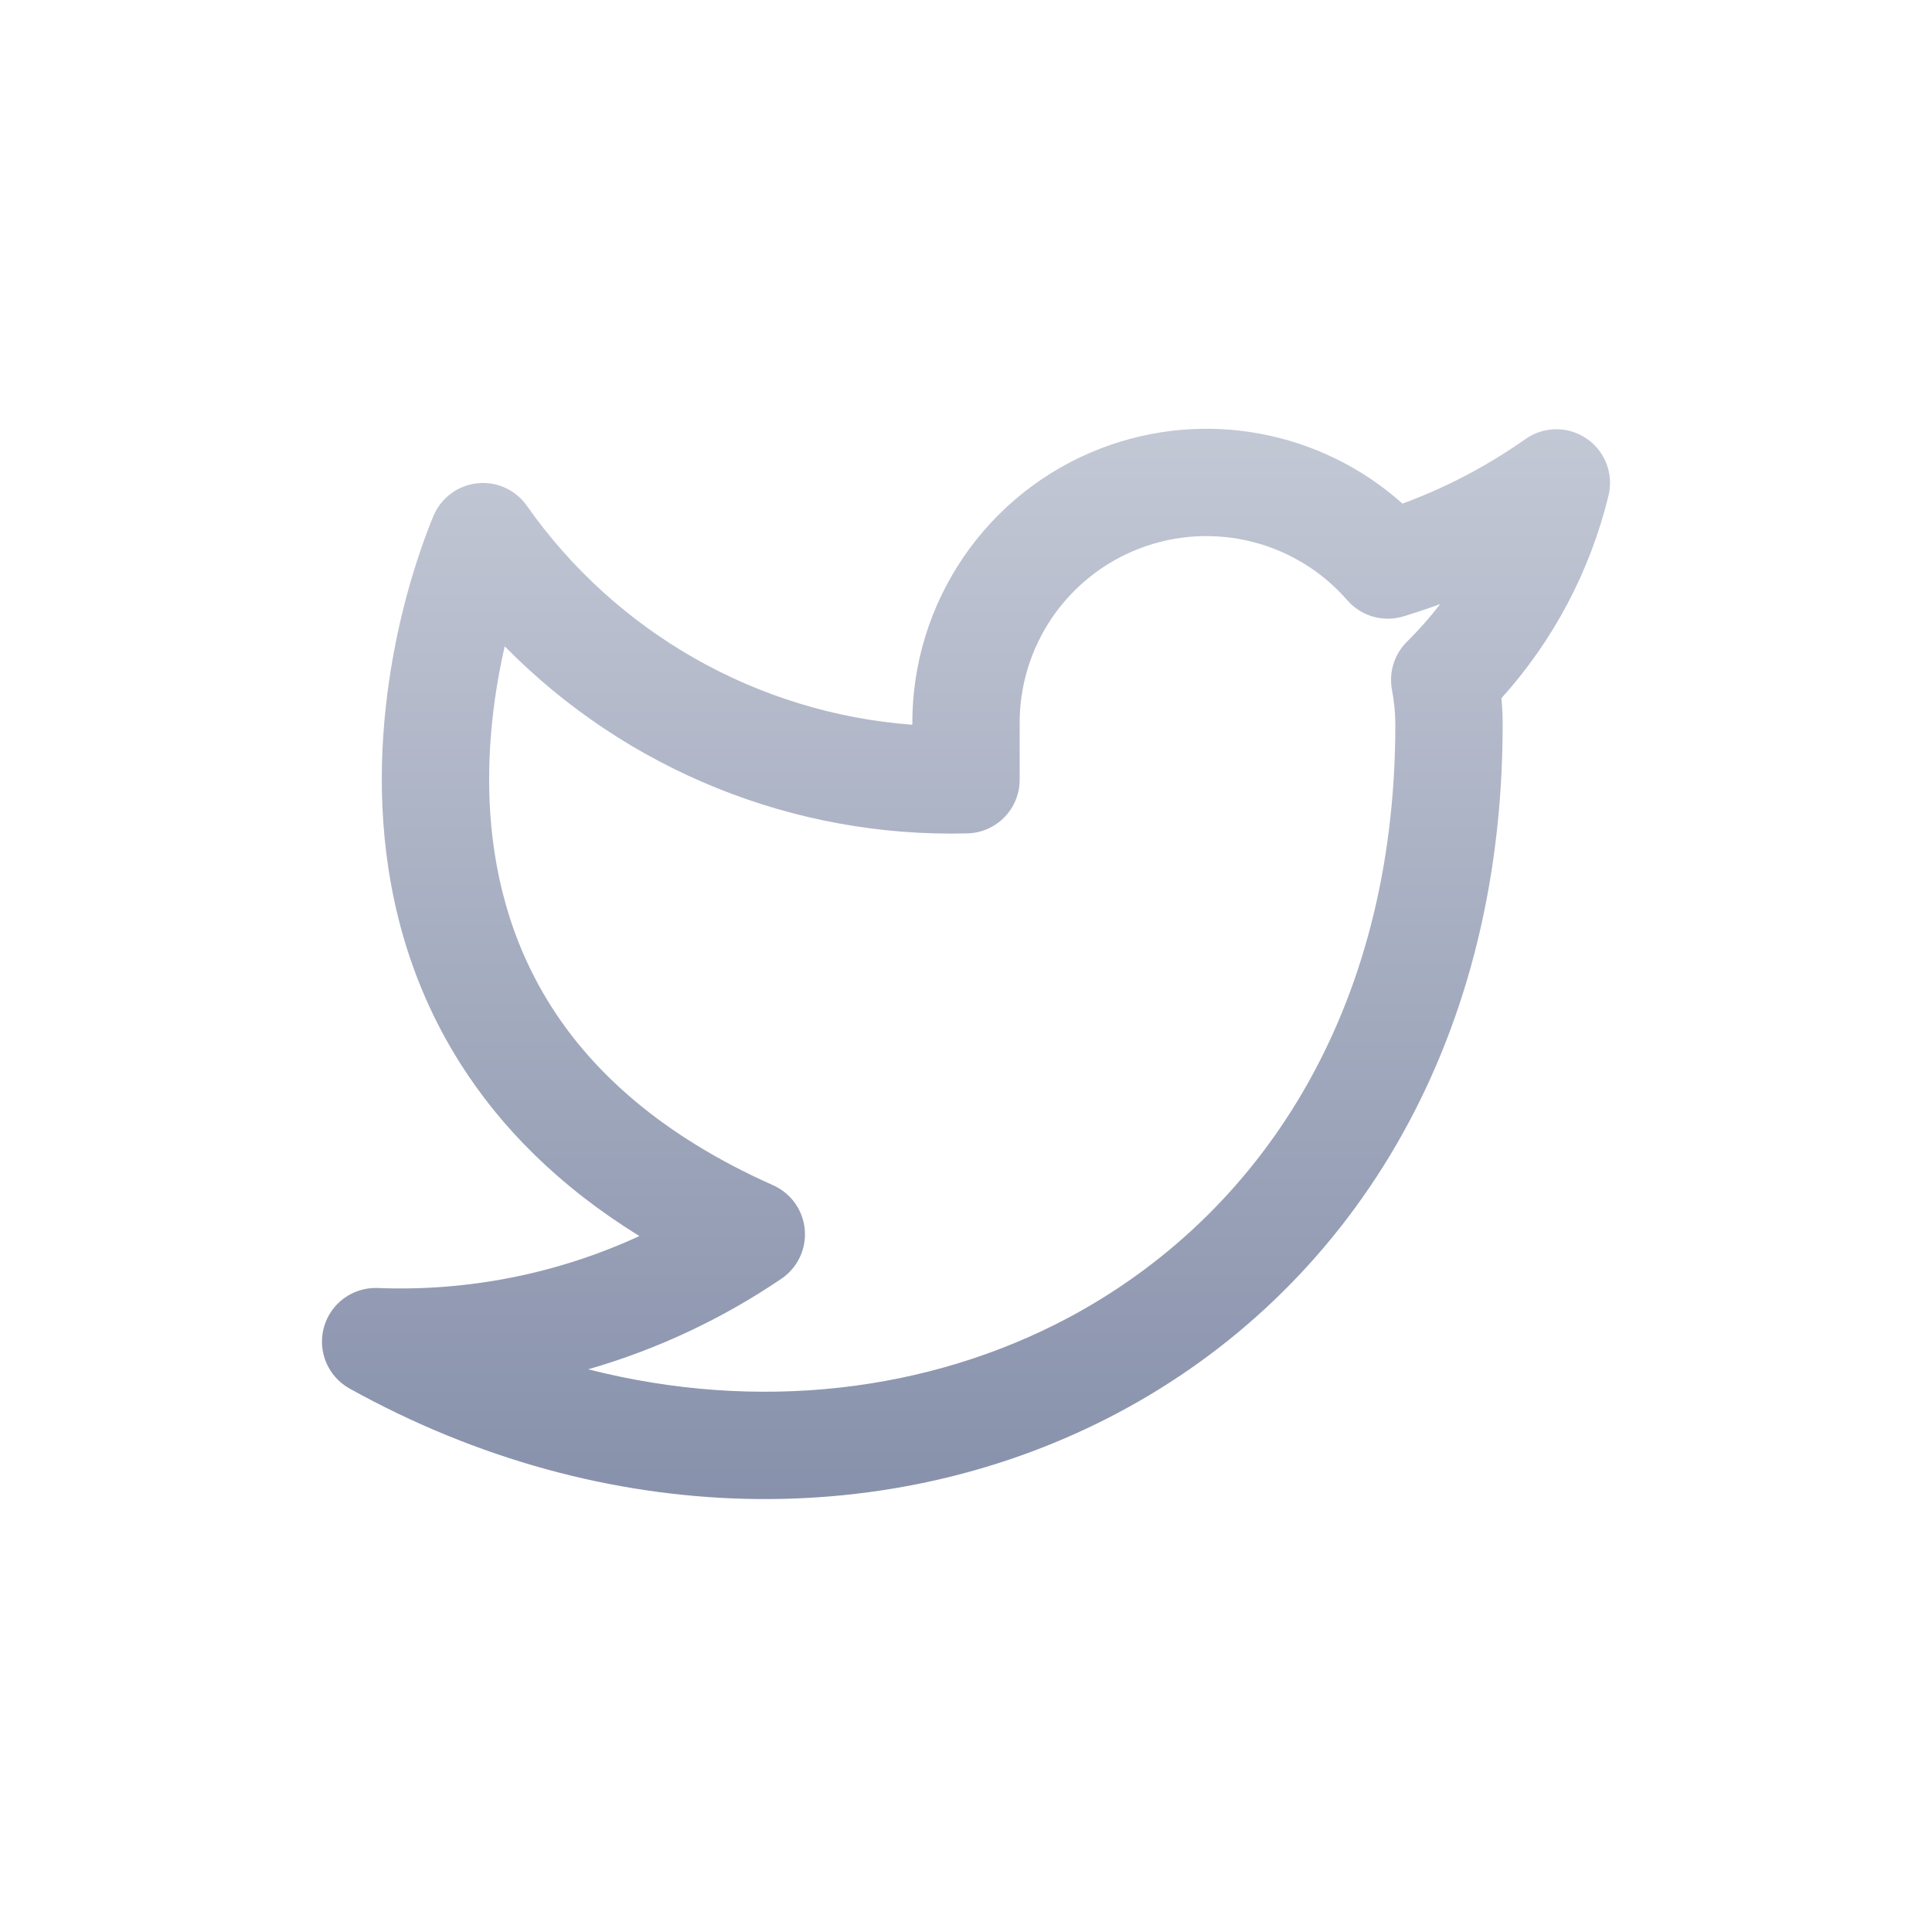
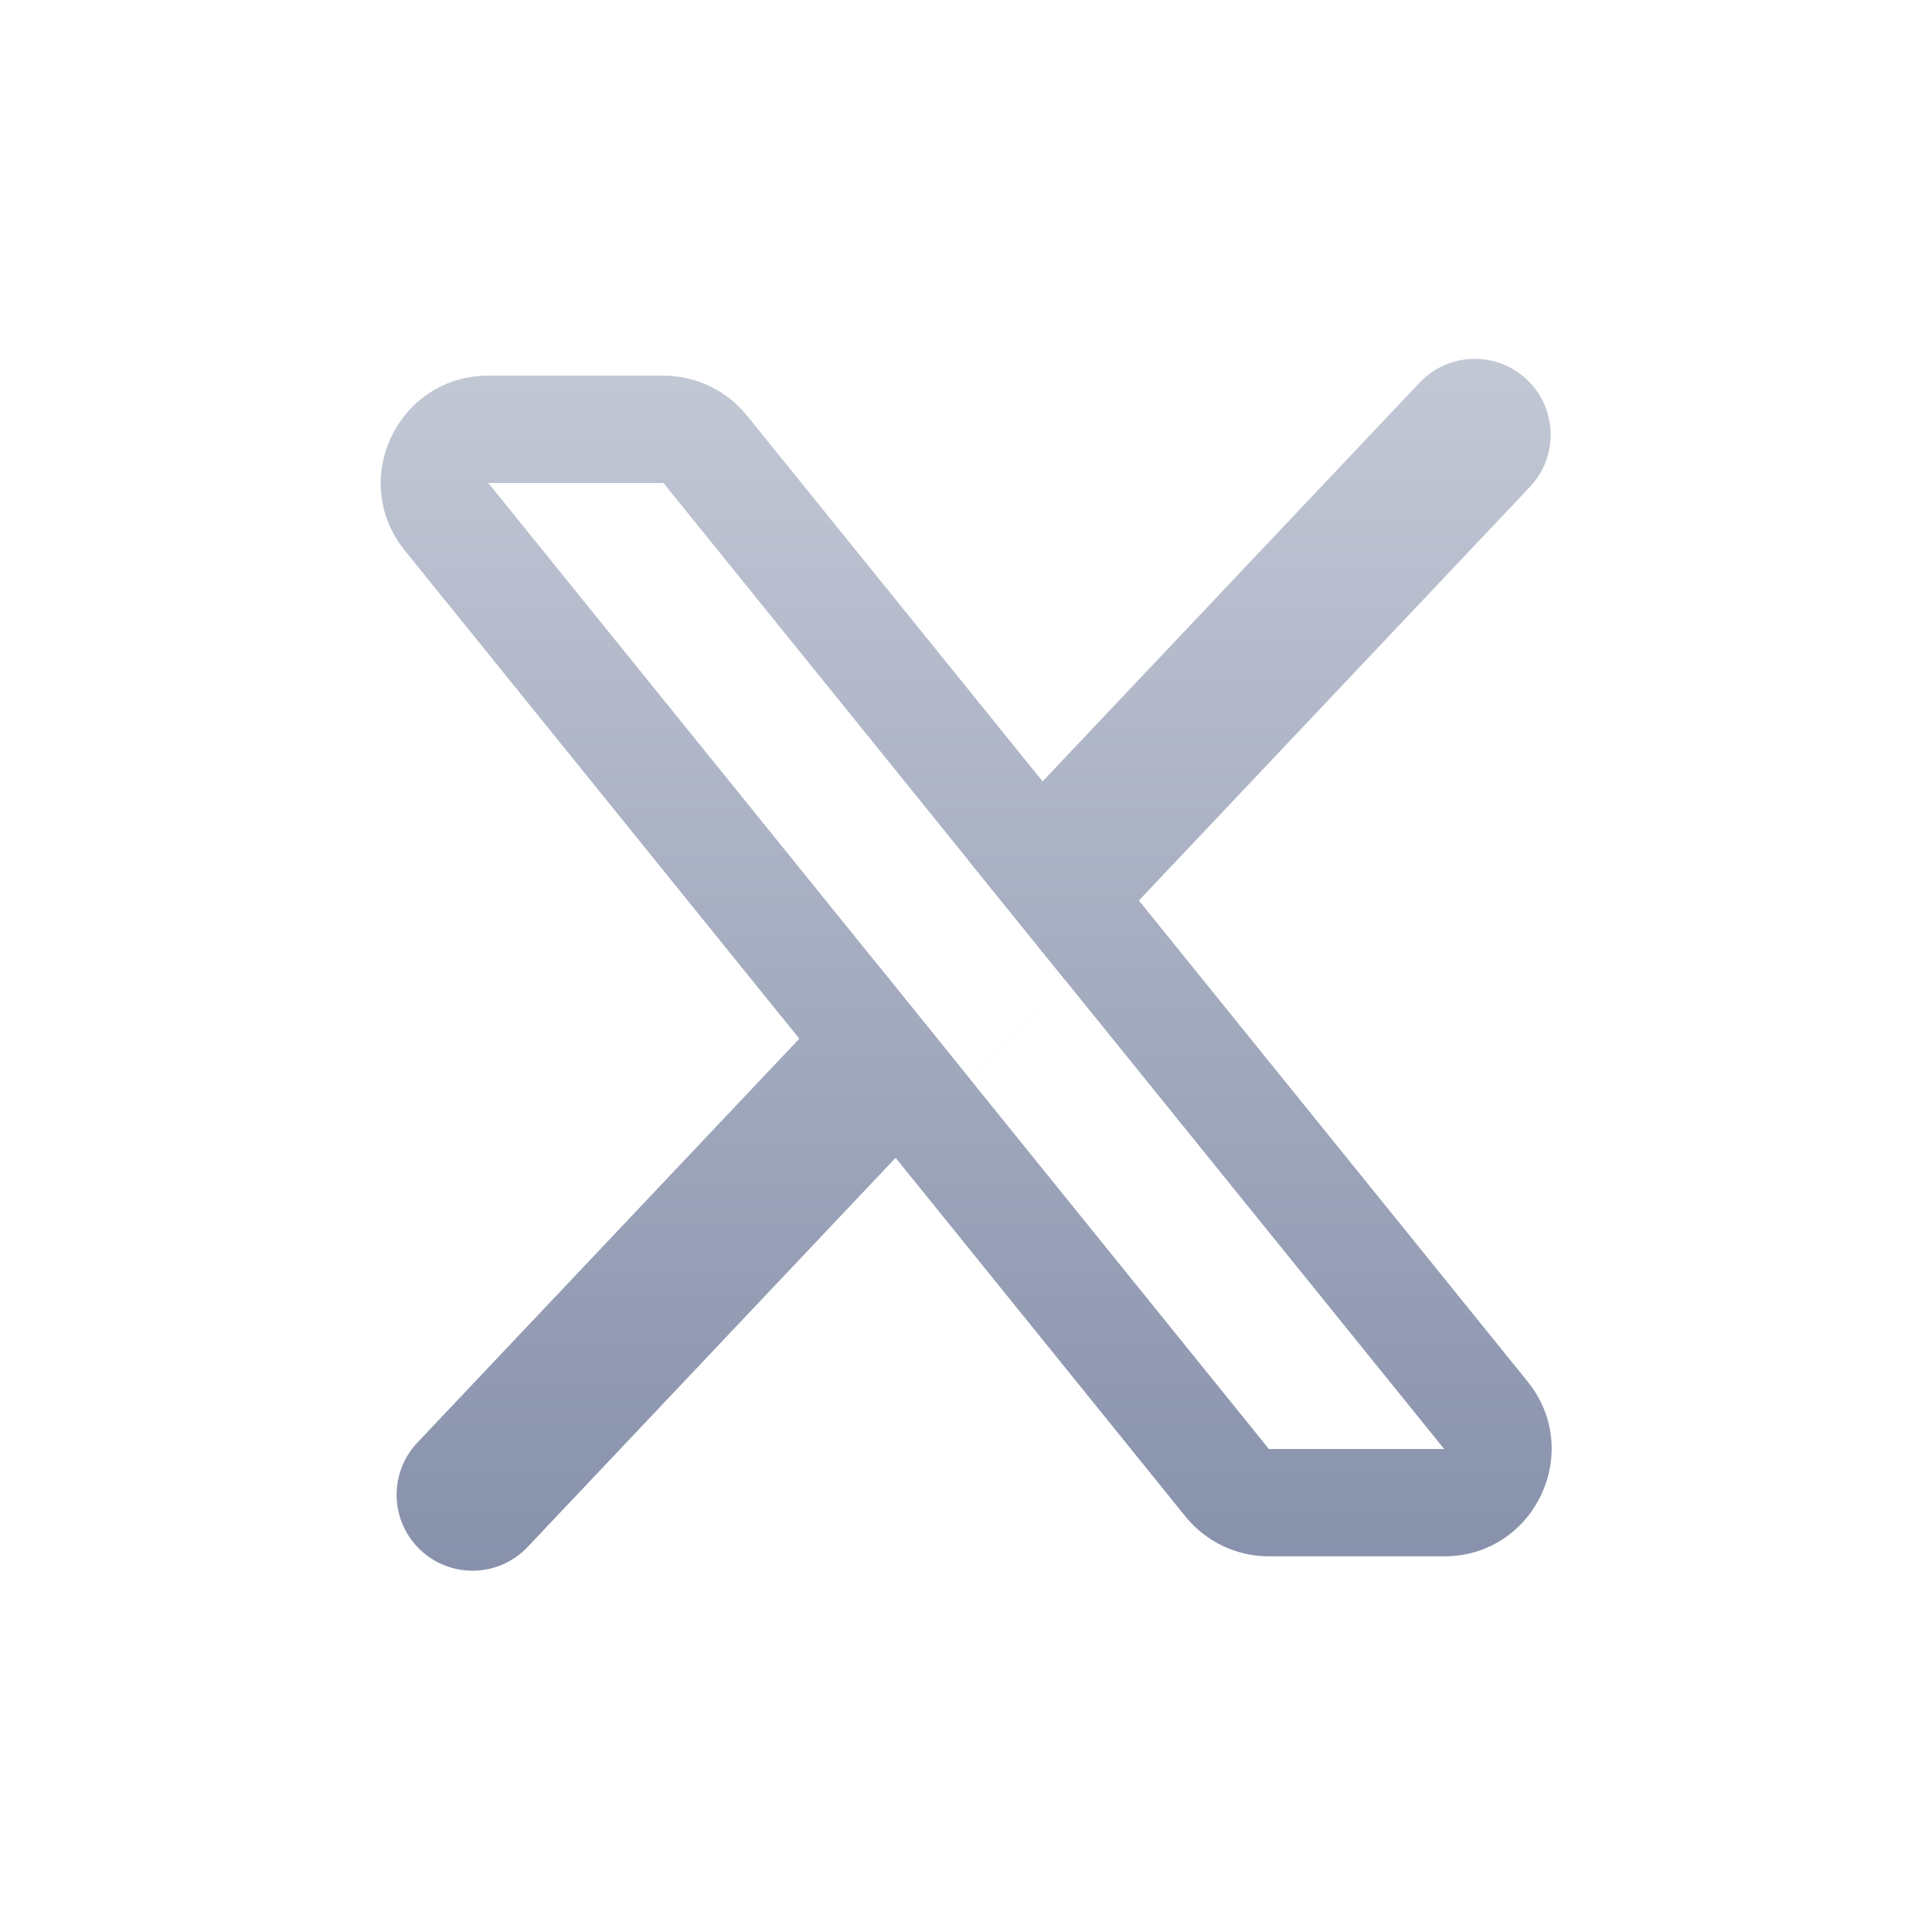
<svg xmlns="http://www.w3.org/2000/svg" width="36" height="36" fill="none">
-   <path fill="url(#a)" fill-rule="evenodd" d="M20.526 8.35a5.48 5.48 0 0 1 5.607 1.034 9.9 9.9 0 0 0 2.29-1.202 1 1 0 0 1 1.549 1.054 8.719 8.719 0 0 1-1.995 3.774c.015.162.023.324.023.486v.003c0 6.1-2.937 10.575-7.155 12.82-4.194 2.233-9.554 2.208-14.33-.445A1 1 0 0 1 7.04 24a10.64 10.64 0 0 0 4.875-.968c-1.503-.927-2.586-2.028-3.338-3.216-1.004-1.585-1.382-3.264-1.451-4.771-.068-1.503.17-2.857.421-3.827a13.088 13.088 0 0 1 .483-1.492l.039-.092.011-.027.004-.009.001-.003-.001.003.002-.005a1 1 0 0 1 1.732-.168A9.66 9.66 0 0 0 17 13.505a5.48 5.48 0 0 1 3.526-5.155ZM9.405 12.043c-.184.801-.33 1.818-.281 2.91.056 1.243.365 2.565 1.143 3.793.773 1.221 2.05 2.41 4.14 3.34a1 1 0 0 1 .155 1.74 12.64 12.64 0 0 1-3.602 1.689c3.17.808 6.347.422 8.945-.96C23.436 22.674 26 18.9 26 13.5c0-.216-.022-.432-.062-.644a1 1 0 0 1 .28-.9c.223-.22.429-.454.618-.7-.227.083-.456.16-.688.23a1 1 0 0 1-1.043-.301A3.48 3.48 0 0 0 19 13.516v1.013a1 1 0 0 1-.974 1 11.66 11.66 0 0 1-8.621-3.486Z" clip-rule="evenodd" />
+   <path fill="url(#a)" fill-rule="evenodd" d="M7.542 10.257C6.485 8.949 7.416 7 9.098 7h3.265a2 2 0 0 1 1.555.743l14.547 18C29.522 27.05 28.591 29 26.91 29h-3.265a2 2 0 0 1-1.556-.743l-14.547-18ZM12.362 9H9.099l7.183 8.888 1.793 2.22L23.644 27h3.266l-7.075-8.754-1.794-2.22L12.363 9Z" clip-rule="evenodd" />
+   <path fill="url(#b)" fill-rule="evenodd" d="M7.833 28.881a1.414 1.414 0 0 1-.056-2l8.504-8.993 1.793 2.22 1.76-1.862-1.793-2.22 8.412-8.897a1.414 1.414 0 0 1 2.055 1.943l-8.673 9.174-1.76 1.862-8.243 8.717a1.414 1.414 0 0 1-1.999.056Z" clip-rule="evenodd" />
  <defs>
-     <linearGradient id="a" x1="18" x2="18" y1="7.989" y2="27.933" gradientUnits="userSpaceOnUse">
+     <linearGradient id="a" x1="18.004" x2="18.004" y1="6.687" y2="29.268" gradientUnits="userSpaceOnUse">
+       <stop stop-color="#C3C8D5" />
+       <stop offset="1" stop-color="#8791AB" />
+     </linearGradient>
+     <linearGradient id="b" x1="18.004" x2="18.004" y1="6.687" y2="29.268" gradientUnits="userSpaceOnUse">
      <stop stop-color="#C3C8D5" />
      <stop offset="1" stop-color="#8791AB" />
    </linearGradient>
  </defs>
</svg>
